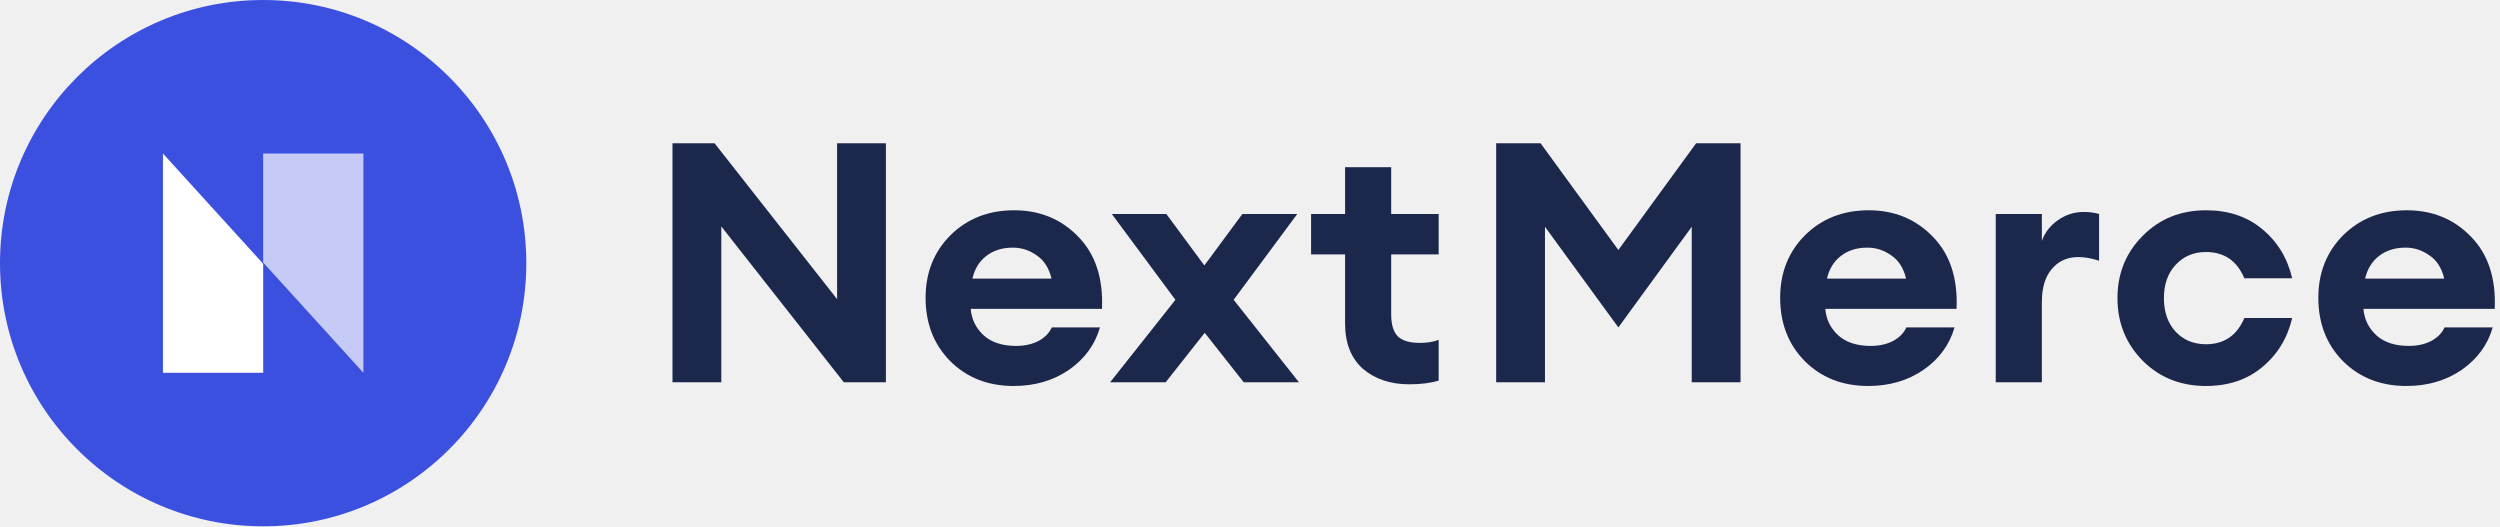
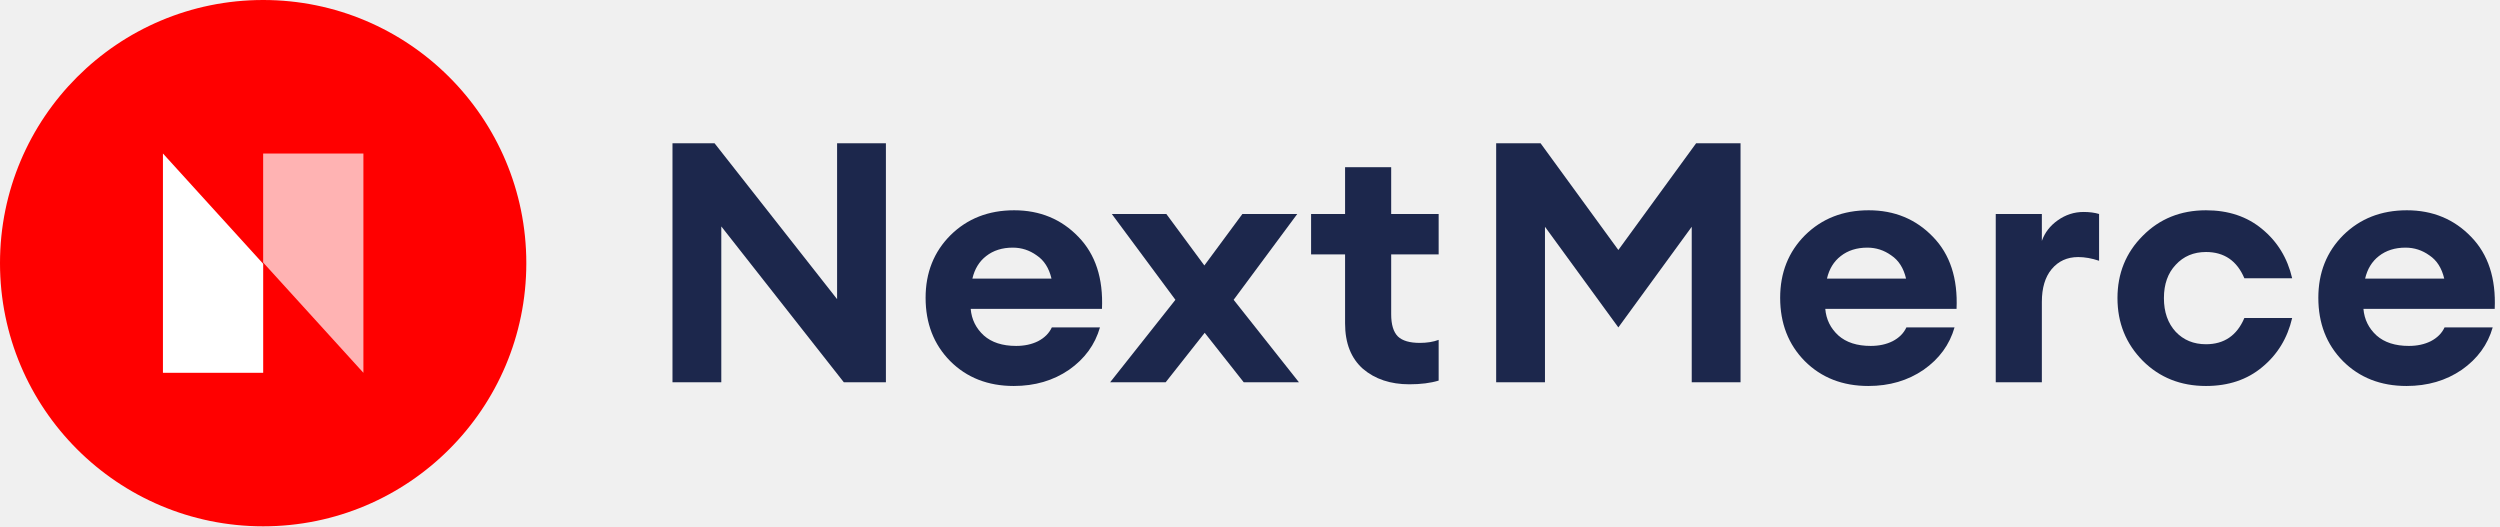
<svg xmlns="http://www.w3.org/2000/svg" width="171" height="36" viewBox="0 0 171 36" fill="none">
  <path d="M60.596 26.148H57.718L49.337 15.488V26.148H45.998V9.801H48.877L57.257 20.461V9.801H60.596V26.148Z" fill="#1C274C" />
  <path d="M69.343 26.401C67.578 26.401 66.127 25.833 64.992 24.697C63.871 23.561 63.311 22.118 63.311 20.369C63.311 18.649 63.879 17.222 65.015 16.086C66.166 14.95 67.616 14.383 69.366 14.383C71.131 14.383 72.597 14.989 73.764 16.201C74.93 17.399 75.467 19.041 75.375 21.128H66.396C66.457 21.85 66.757 22.456 67.294 22.947C67.831 23.423 68.568 23.661 69.504 23.661C70.072 23.661 70.571 23.553 71.001 23.339C71.446 23.108 71.76 22.794 71.945 22.395H75.237C74.899 23.577 74.193 24.544 73.119 25.296C72.044 26.032 70.786 26.401 69.343 26.401ZM69.274 16.938C68.553 16.938 67.946 17.13 67.455 17.514C66.979 17.882 66.665 18.396 66.511 19.056H71.922C71.753 18.335 71.415 17.805 70.909 17.468C70.418 17.115 69.873 16.938 69.274 16.938Z" fill="#1C274C" />
  <path d="M85.072 26.148L82.401 22.763L79.731 26.148H75.932L80.398 20.507L76.047 14.636H79.777L82.378 18.158L84.98 14.636H88.733L84.381 20.507L88.848 26.148H85.072Z" fill="#1C274C" />
  <path d="M96.401 26.286C95.111 26.286 94.052 25.933 93.224 25.227C92.41 24.505 92.003 23.469 92.003 22.118V17.399H89.678V14.636H92.003V11.435H95.157V14.636H98.404V17.399H95.157V21.497C95.157 22.203 95.311 22.709 95.618 23.016C95.925 23.308 96.424 23.454 97.115 23.454C97.606 23.454 98.035 23.385 98.404 23.247V26.032C97.851 26.201 97.183 26.286 96.401 26.286Z" fill="#1C274C" />
  <path d="M102.338 9.801H105.377L110.695 17.099L116.014 9.801H119.053V26.148H115.714V15.511L110.695 22.395L105.676 15.511V26.148H102.338V9.801Z" fill="#1C274C" />
  <path d="M127.796 26.401C126.03 26.401 124.58 25.833 123.444 24.697C122.324 23.561 121.763 22.118 121.763 20.369C121.763 18.649 122.331 17.222 123.467 16.086C124.618 14.95 126.069 14.383 127.819 14.383C129.584 14.383 131.05 14.989 132.216 16.201C133.383 17.399 133.92 19.041 133.828 21.128H124.849C124.91 21.85 125.209 22.456 125.746 22.947C126.284 23.423 127.02 23.661 127.957 23.661C128.525 23.661 129.023 23.553 129.453 23.339C129.898 23.108 130.213 22.794 130.397 22.395H133.69C133.352 23.577 132.646 24.544 131.571 25.296C130.497 26.032 129.238 26.401 127.796 26.401ZM127.727 16.938C127.005 16.938 126.399 17.13 125.908 17.514C125.432 17.882 125.117 18.396 124.964 19.056H130.374C130.205 18.335 129.868 17.805 129.361 17.468C128.87 17.115 128.325 16.938 127.727 16.938Z" fill="#1C274C" />
  <path d="M136.509 26.148V14.636H139.663V16.478C139.863 15.91 140.224 15.442 140.745 15.073C141.283 14.69 141.874 14.498 142.518 14.498C142.917 14.498 143.27 14.544 143.577 14.636V17.836C143.071 17.667 142.595 17.583 142.15 17.583C141.398 17.583 140.792 17.859 140.331 18.412C139.886 18.949 139.663 19.693 139.663 20.645V26.148H136.509Z" fill="#1C274C" />
  <path d="M150.89 26.401C149.156 26.401 147.713 25.825 146.562 24.674C145.411 23.508 144.835 22.08 144.835 20.392C144.835 18.703 145.411 17.283 146.562 16.132C147.713 14.966 149.156 14.383 150.89 14.383C152.425 14.383 153.707 14.812 154.735 15.672C155.779 16.531 156.462 17.652 156.784 19.033H153.515C153.008 17.836 152.133 17.237 150.89 17.237C150.046 17.237 149.355 17.529 148.818 18.112C148.281 18.68 148.012 19.44 148.012 20.392C148.012 21.343 148.281 22.111 148.818 22.694C149.355 23.262 150.046 23.546 150.89 23.546C152.133 23.546 153.008 22.947 153.515 21.75H156.784C156.462 23.131 155.779 24.252 154.735 25.111C153.707 25.971 152.425 26.401 150.89 26.401Z" fill="#1C274C" />
  <path d="M164.606 26.401C162.841 26.401 161.391 25.833 160.255 24.697C159.134 23.561 158.574 22.118 158.574 20.369C158.574 18.649 159.142 17.222 160.278 16.086C161.429 14.95 162.88 14.383 164.629 14.383C166.394 14.383 167.86 14.989 169.027 16.201C170.193 17.399 170.731 19.041 170.638 21.128H161.659C161.721 21.85 162.02 22.456 162.557 22.947C163.094 23.423 163.831 23.661 164.767 23.661C165.335 23.661 165.834 23.553 166.264 23.339C166.709 23.108 167.024 22.794 167.208 22.395H170.5C170.163 23.577 169.457 24.544 168.382 25.296C167.308 26.032 166.049 26.401 164.606 26.401ZM164.537 16.938C163.816 16.938 163.21 17.13 162.718 17.514C162.243 17.882 161.928 18.396 161.774 19.056H167.185C167.016 18.335 166.678 17.805 166.172 17.468C165.681 17.115 165.136 16.938 164.537 16.938Z" fill="#1C274C" />
-   <circle cx="18" cy="18" r="18" fill="#3C50E0" />
+   <circle cx="18" cy="18" r="18" fill="#ff0000" />
  <path d="M11.145 10.499L18.002 18.043V25.5H11.145L11.145 10.499Z" fill="white" />
  <path opacity="0.7" d="M24.857 25.5L18 17.957L18 10.5L24.857 10.5L24.857 25.5Z" fill="white" />
</svg>
